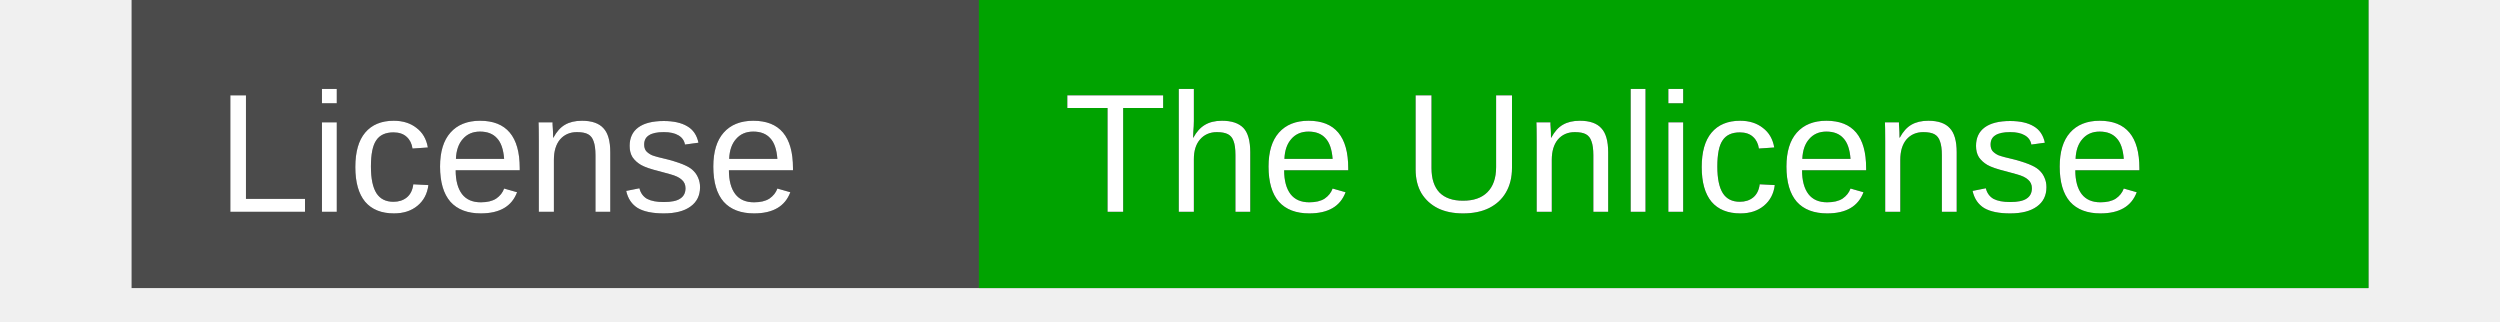
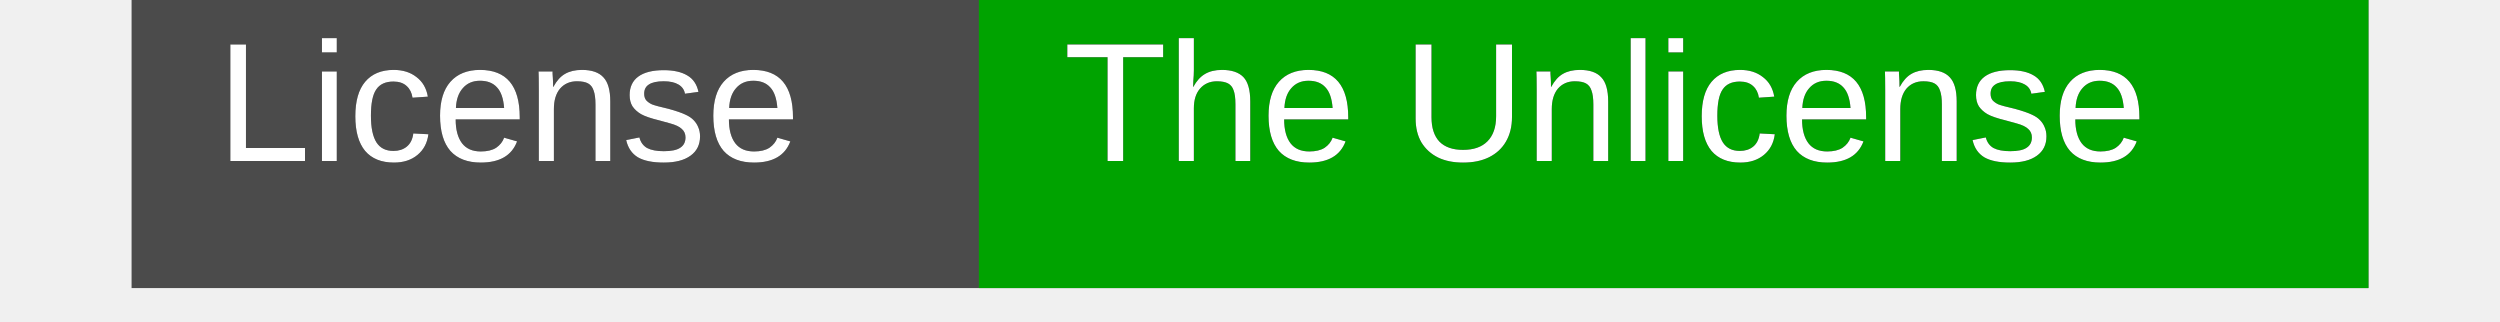
<svg xmlns="http://www.w3.org/2000/svg" height="19">
  <style type="text/css">text{alignment-baseline:middle;font-family:Arial,sans-serif;font-size:10px}background-color{yellow}</style>
  <rect x="0" y="0" width="132" height="17" style="fill:#4b4b4b;" />
  <rect x="50" y="0" width="82" height="17" style="fill:#00A300;" />
-   <text x="5" y="12.5" style="fill:#000;">License</text>
-   <text x="5" y="12.5" style="fill:#fff;">License</text>
-   <text x="55" y="12.5" style="fill:#000;">The Unlicense</text>
-   <text x="55" y="12.5" style="fill:#fff;">The Unlicense</text>
+   <text x="5" y="9.5" style="fill:#000;">License</text>
+   <text x="5" y="9.5" style="fill:#fff;">License</text>
+   <text x="55" y="9.5" style="fill:#000;">The Unlicense</text>
+   <text x="55" y="9.5" style="fill:#fff;">The Unlicense</text>
</svg>
